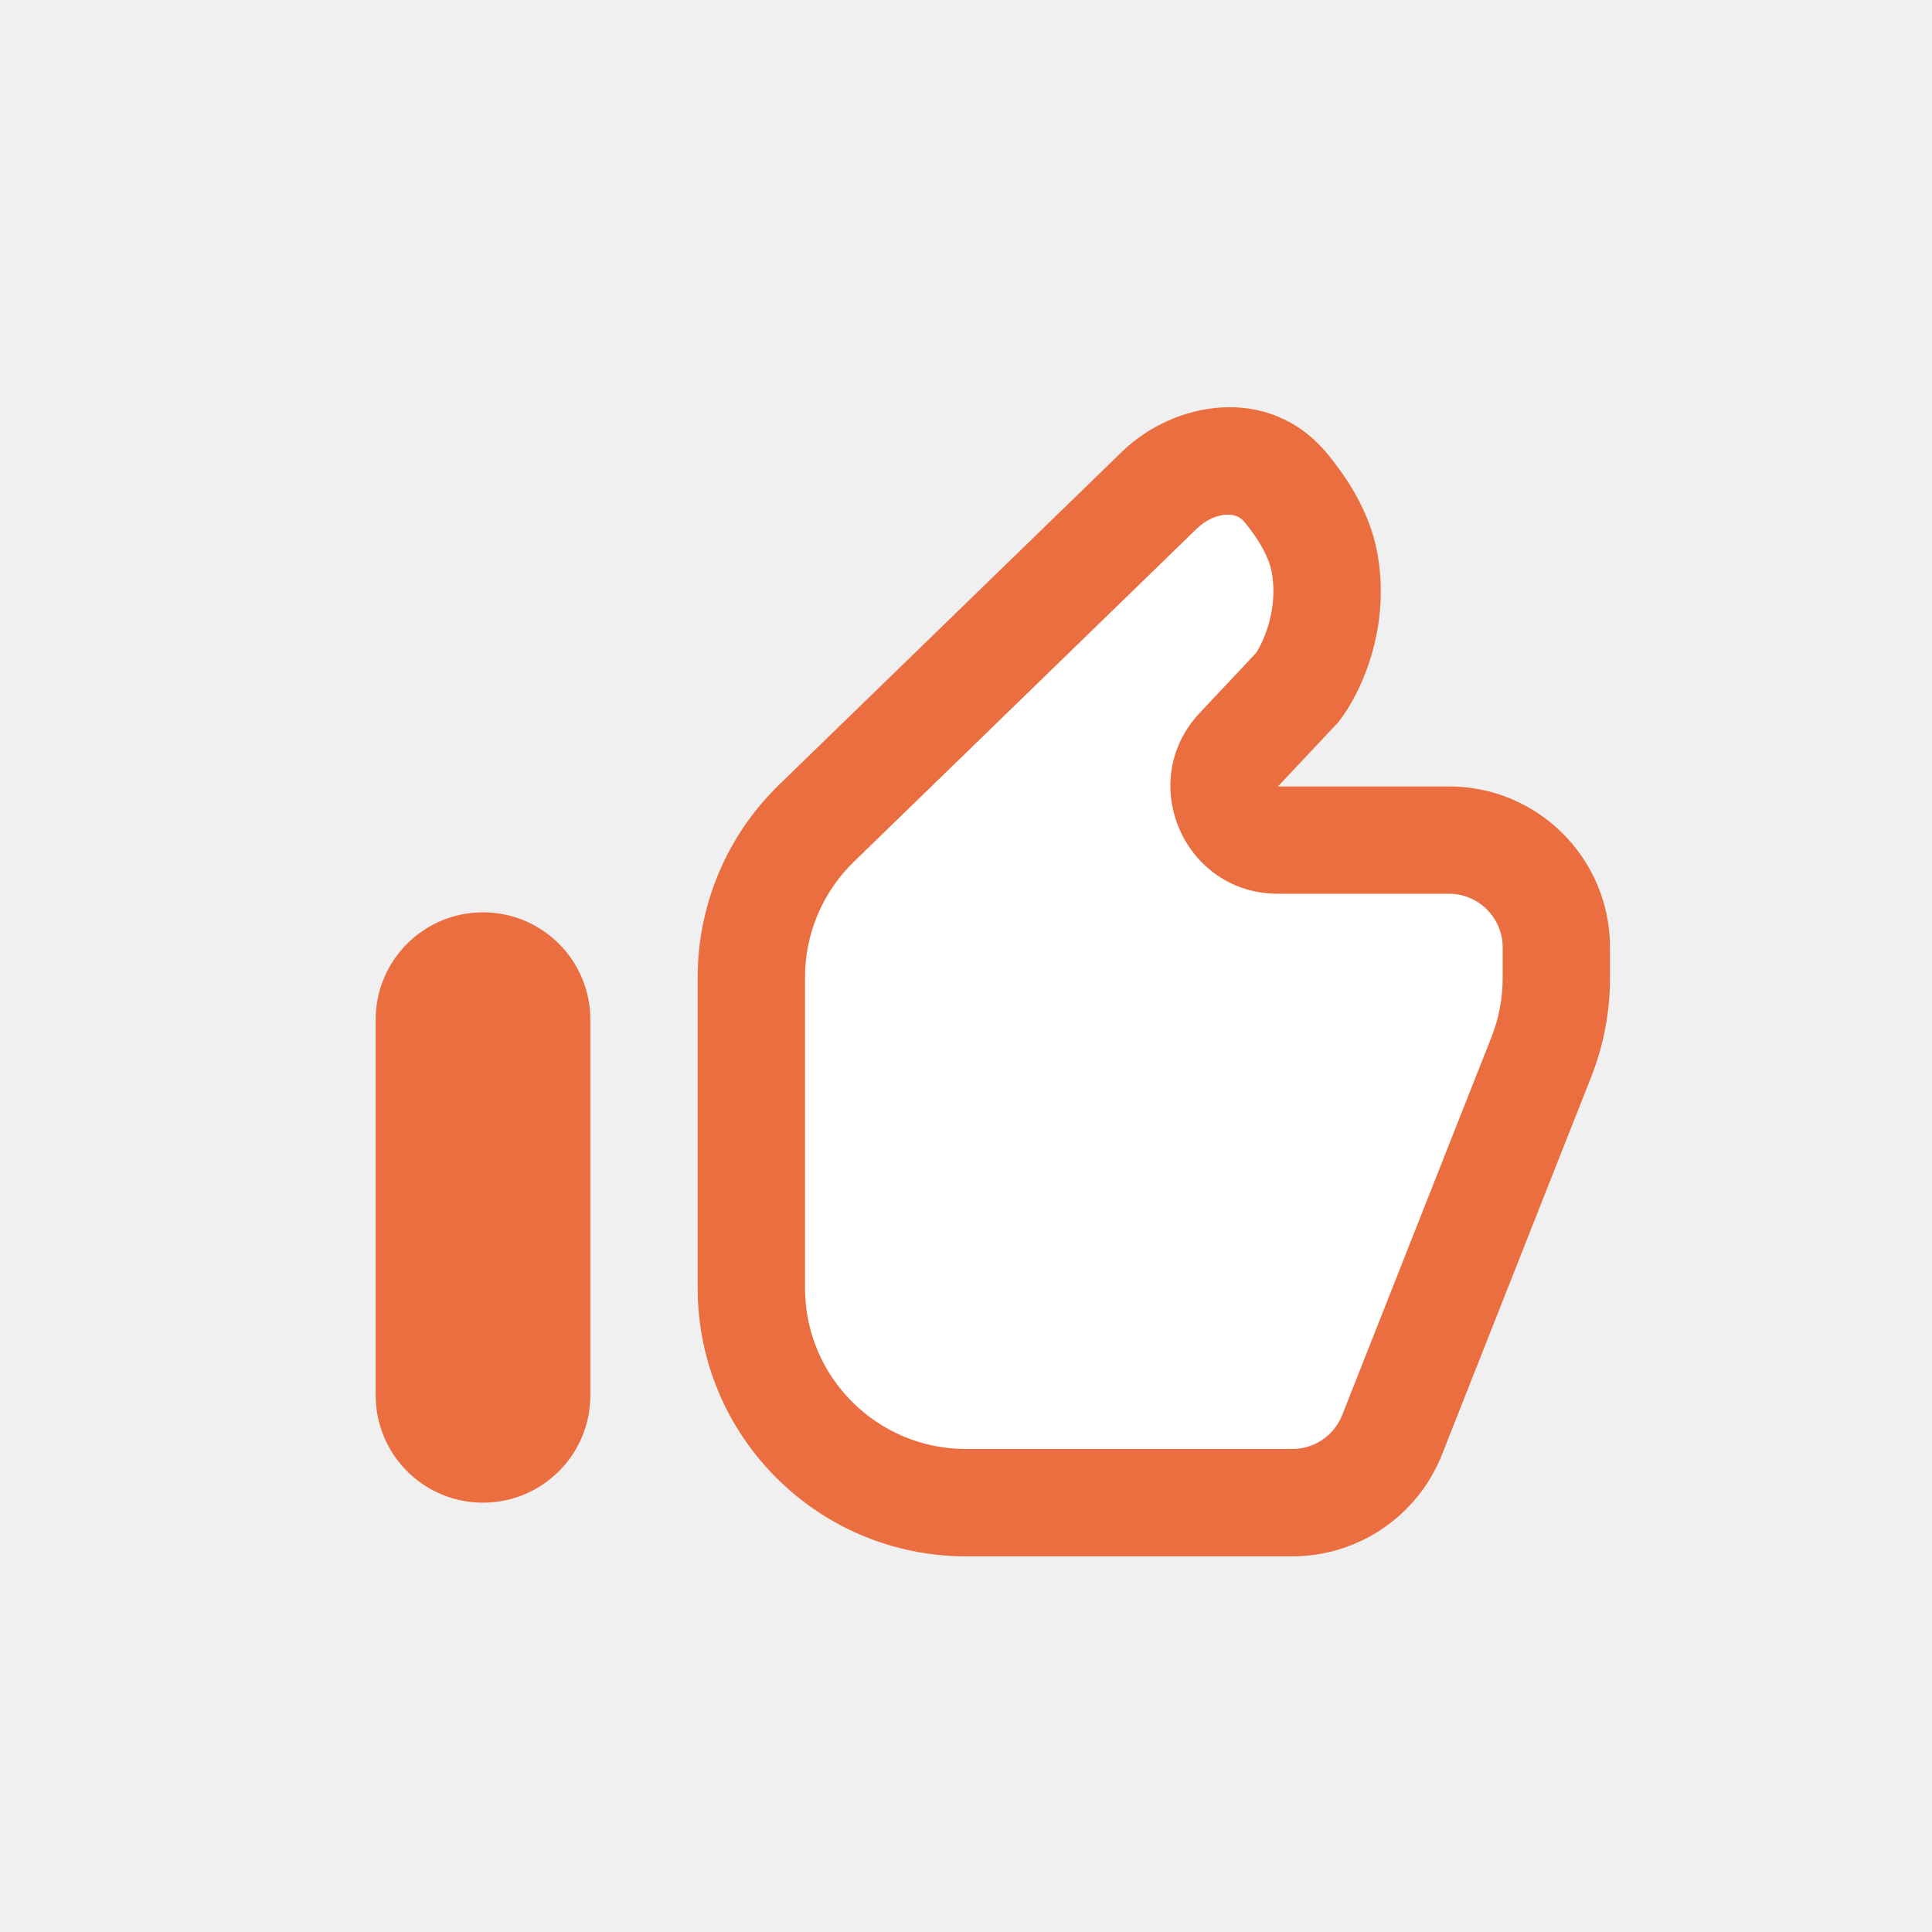
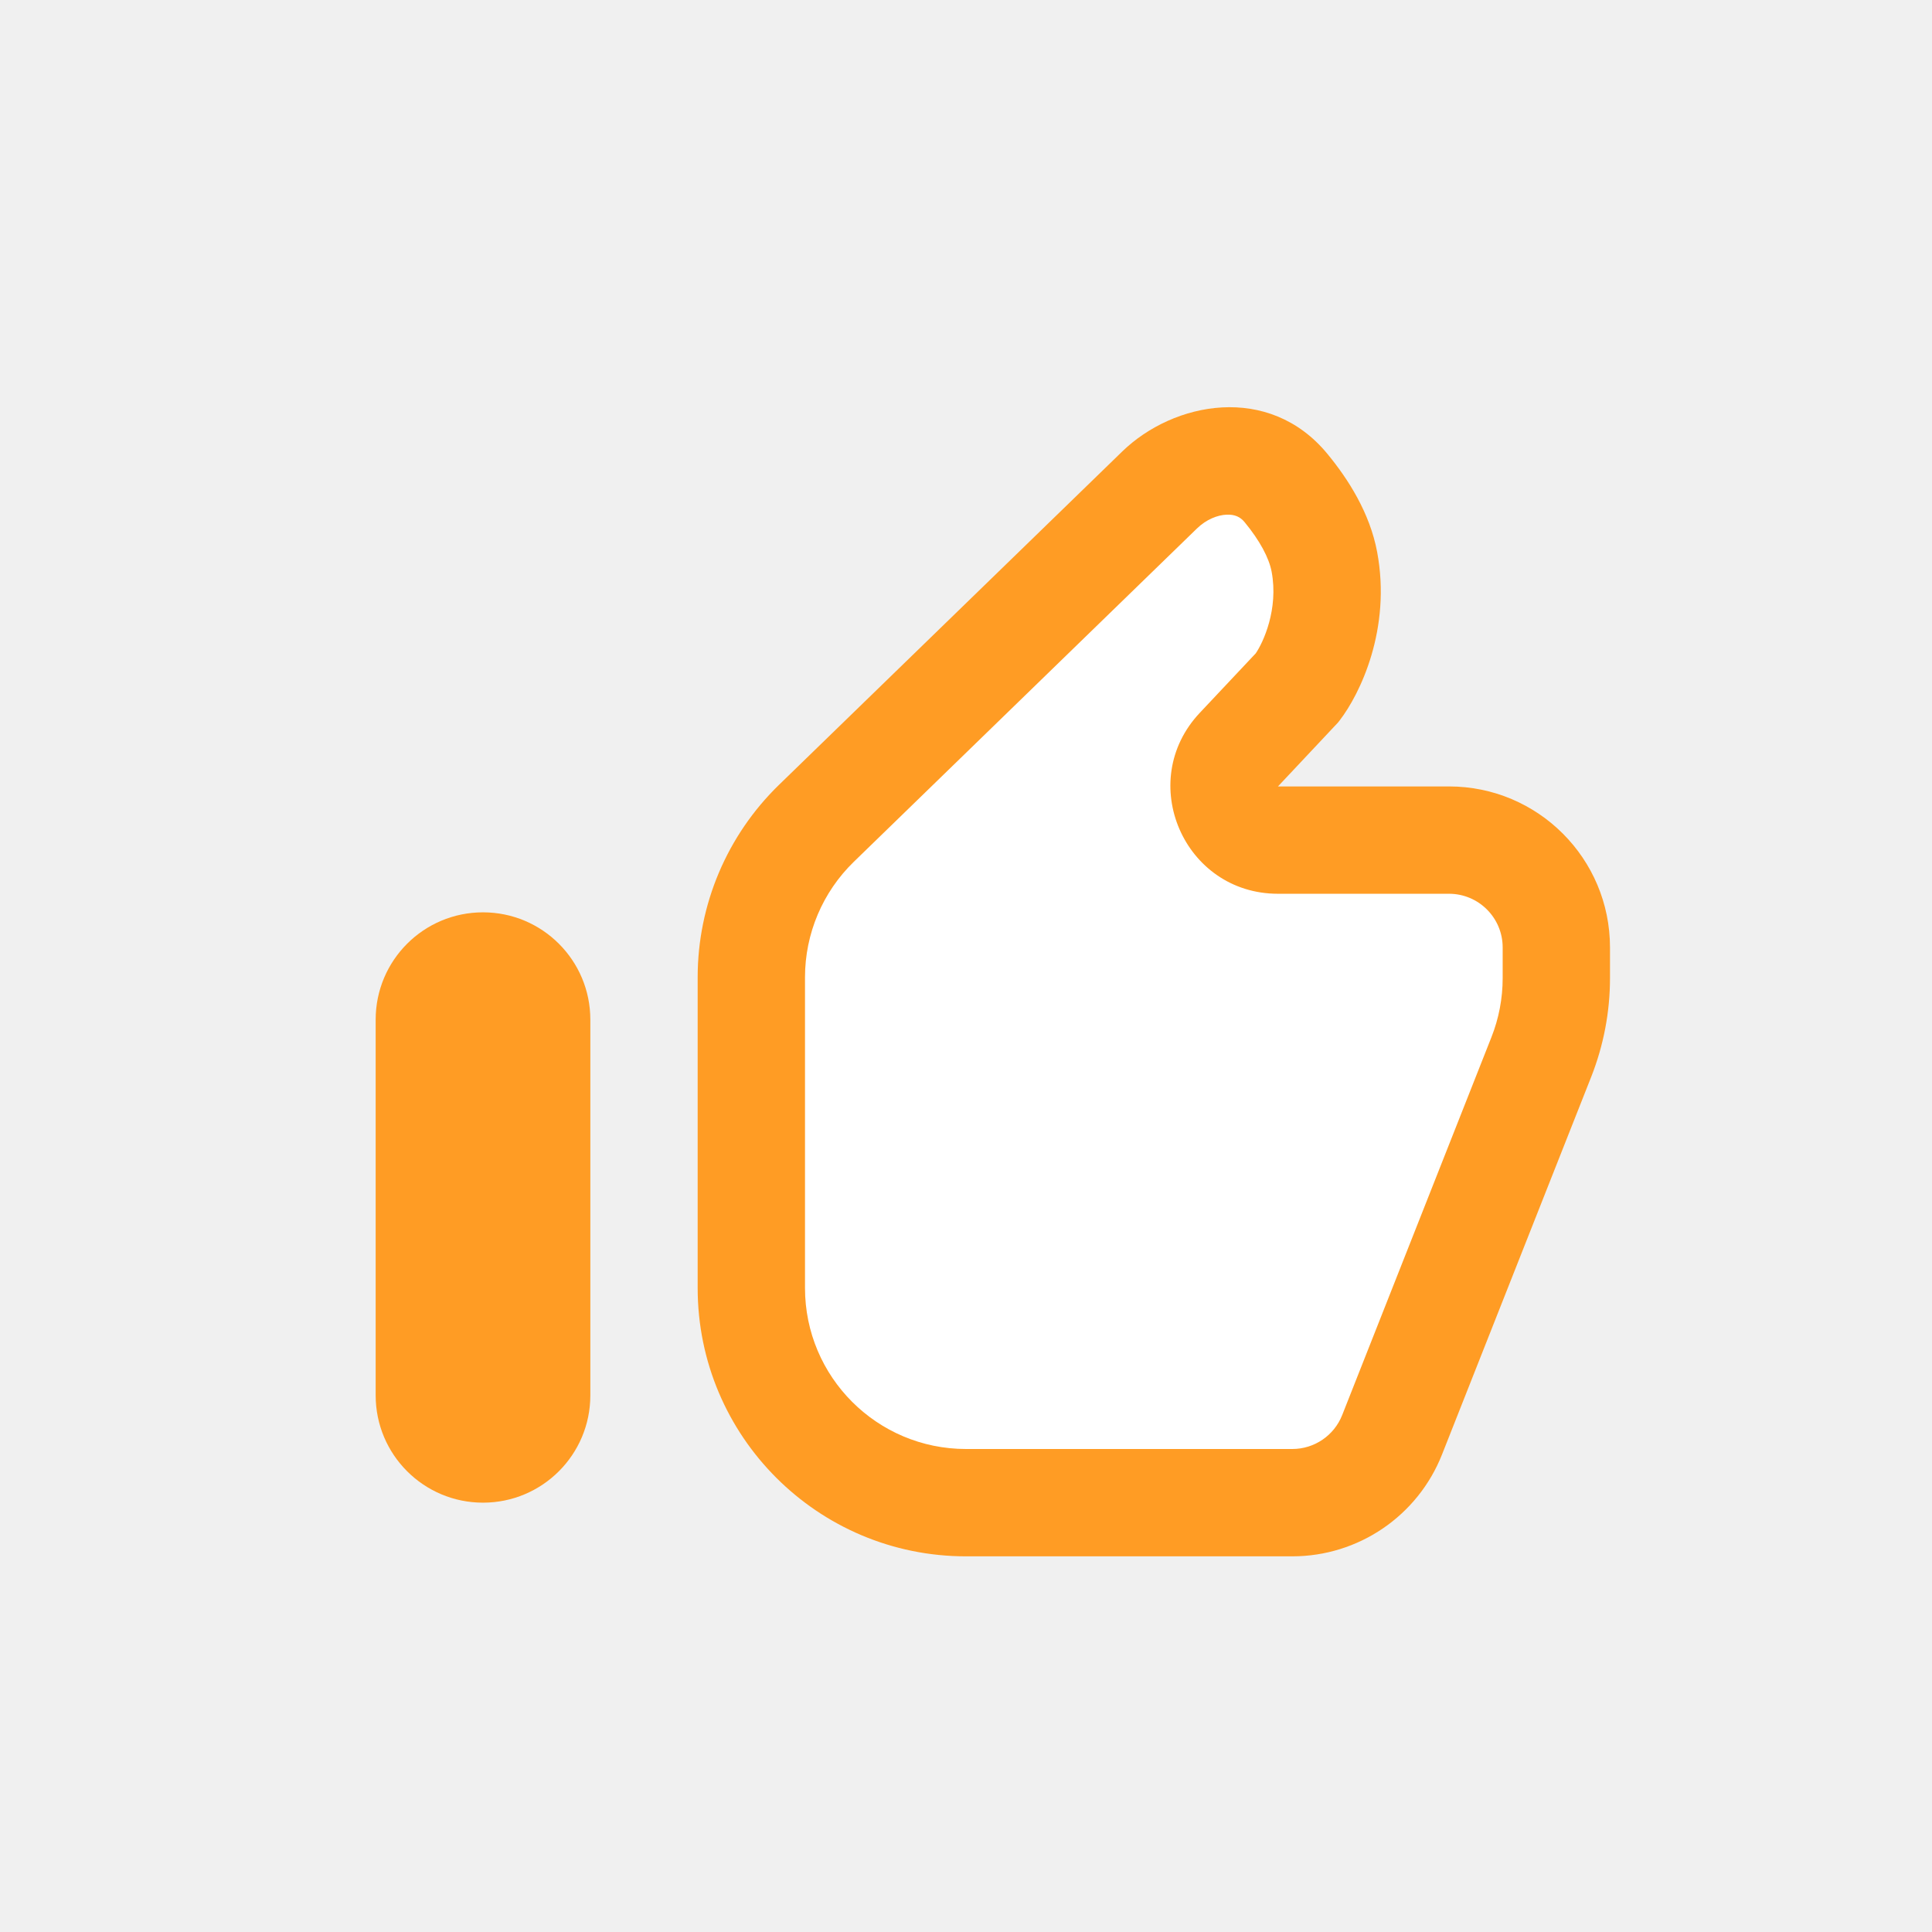
<svg xmlns="http://www.w3.org/2000/svg" width="36" height="36" viewBox="0 0 36 36" fill="none">
-   <path fill-rule="evenodd" clip-rule="evenodd" d="M9 17C7.895 17 7 17.895 7 19V26C7 27.105 7.895 28 9 28C10.105 28 11 27.105 11 26V19C11 17.895 10.105 17 9 17Z" fill="#EA6E3F" />
+   <path fill-rule="evenodd" clip-rule="evenodd" d="M9 17C7.895 17 7 17.895 7 19V26C7 27.105 7.895 28 9 28C10.105 28 11 27.105 11 26V19C11 17.895 10.105 17 9 17Z" fill="#FF9C24" />
  <path d="M14 24.186V18.396C14 17.315 14.438 16.279 15.213 15.526L21.608 9.316C22.286 8.657 23.361 8.549 23.963 9.279C24.3 9.687 24.586 10.164 24.678 10.655C24.881 11.742 24.424 12.672 24.169 13.001L23.084 14.155C22.484 14.794 22.936 15.84 23.813 15.84H27C28.105 15.84 29 16.736 29 17.84V18.412C29 18.915 28.905 19.414 28.72 19.882L25.94 26.921C25.639 27.684 24.901 28.186 24.08 28.186H18C15.791 28.186 14 26.395 14 24.186Z" fill="white" />
-   <path fill-rule="evenodd" clip-rule="evenodd" d="M20.911 8.413C21.865 7.486 23.645 7.135 24.734 8.457C25.122 8.927 25.525 9.558 25.661 10.285C25.93 11.72 25.342 12.933 24.961 13.426L24.931 13.464L23.813 14.654H27C28.657 14.654 30 15.998 30 17.654V18.226C30 18.855 29.881 19.478 29.651 20.063L26.87 27.102C26.418 28.247 25.312 29 24.08 29H18C15.239 29 13 26.762 13 24V18.21C13 16.858 13.547 15.565 14.517 14.623L20.911 8.413ZM22.856 9.59C22.689 9.597 22.479 9.677 22.304 9.847L15.91 16.058C15.328 16.623 15 17.399 15 18.21V24C15 25.657 16.343 27 18 27H24.08C24.491 27 24.86 26.749 25.01 26.367L27.79 19.328C27.929 18.977 28 18.604 28 18.226V17.654C28 17.102 27.552 16.654 27 16.654H23.813C22.06 16.654 21.155 14.561 22.355 13.284L23.399 12.174C23.538 11.971 23.826 11.352 23.695 10.653C23.647 10.398 23.477 10.076 23.191 9.729C23.111 9.631 23.006 9.584 22.856 9.59Z" fill="#EA6E3F" />
+   <path fill-rule="evenodd" clip-rule="evenodd" d="M20.911 8.413C21.865 7.486 23.645 7.135 24.734 8.457C25.122 8.927 25.525 9.558 25.661 10.285C25.93 11.72 25.342 12.933 24.961 13.426L24.931 13.464L23.813 14.654H27C28.657 14.654 30 15.998 30 17.654V18.226C30 18.855 29.881 19.478 29.651 20.063L26.87 27.102C26.418 28.247 25.312 29 24.08 29H18C15.239 29 13 26.762 13 24V18.21C13 16.858 13.547 15.565 14.517 14.623L20.911 8.413ZM22.856 9.59C22.689 9.597 22.479 9.677 22.304 9.847L15.91 16.058C15.328 16.623 15 17.399 15 18.21V24C15 25.657 16.343 27 18 27H24.08C24.491 27 24.86 26.749 25.01 26.367L27.79 19.328C27.929 18.977 28 18.604 28 18.226V17.654C28 17.102 27.552 16.654 27 16.654H23.813C22.06 16.654 21.155 14.561 22.355 13.284L23.399 12.174C23.538 11.971 23.826 11.352 23.695 10.653C23.647 10.398 23.477 10.076 23.191 9.729C23.111 9.631 23.006 9.584 22.856 9.59Z" fill="#FF9C24" />
</svg>
